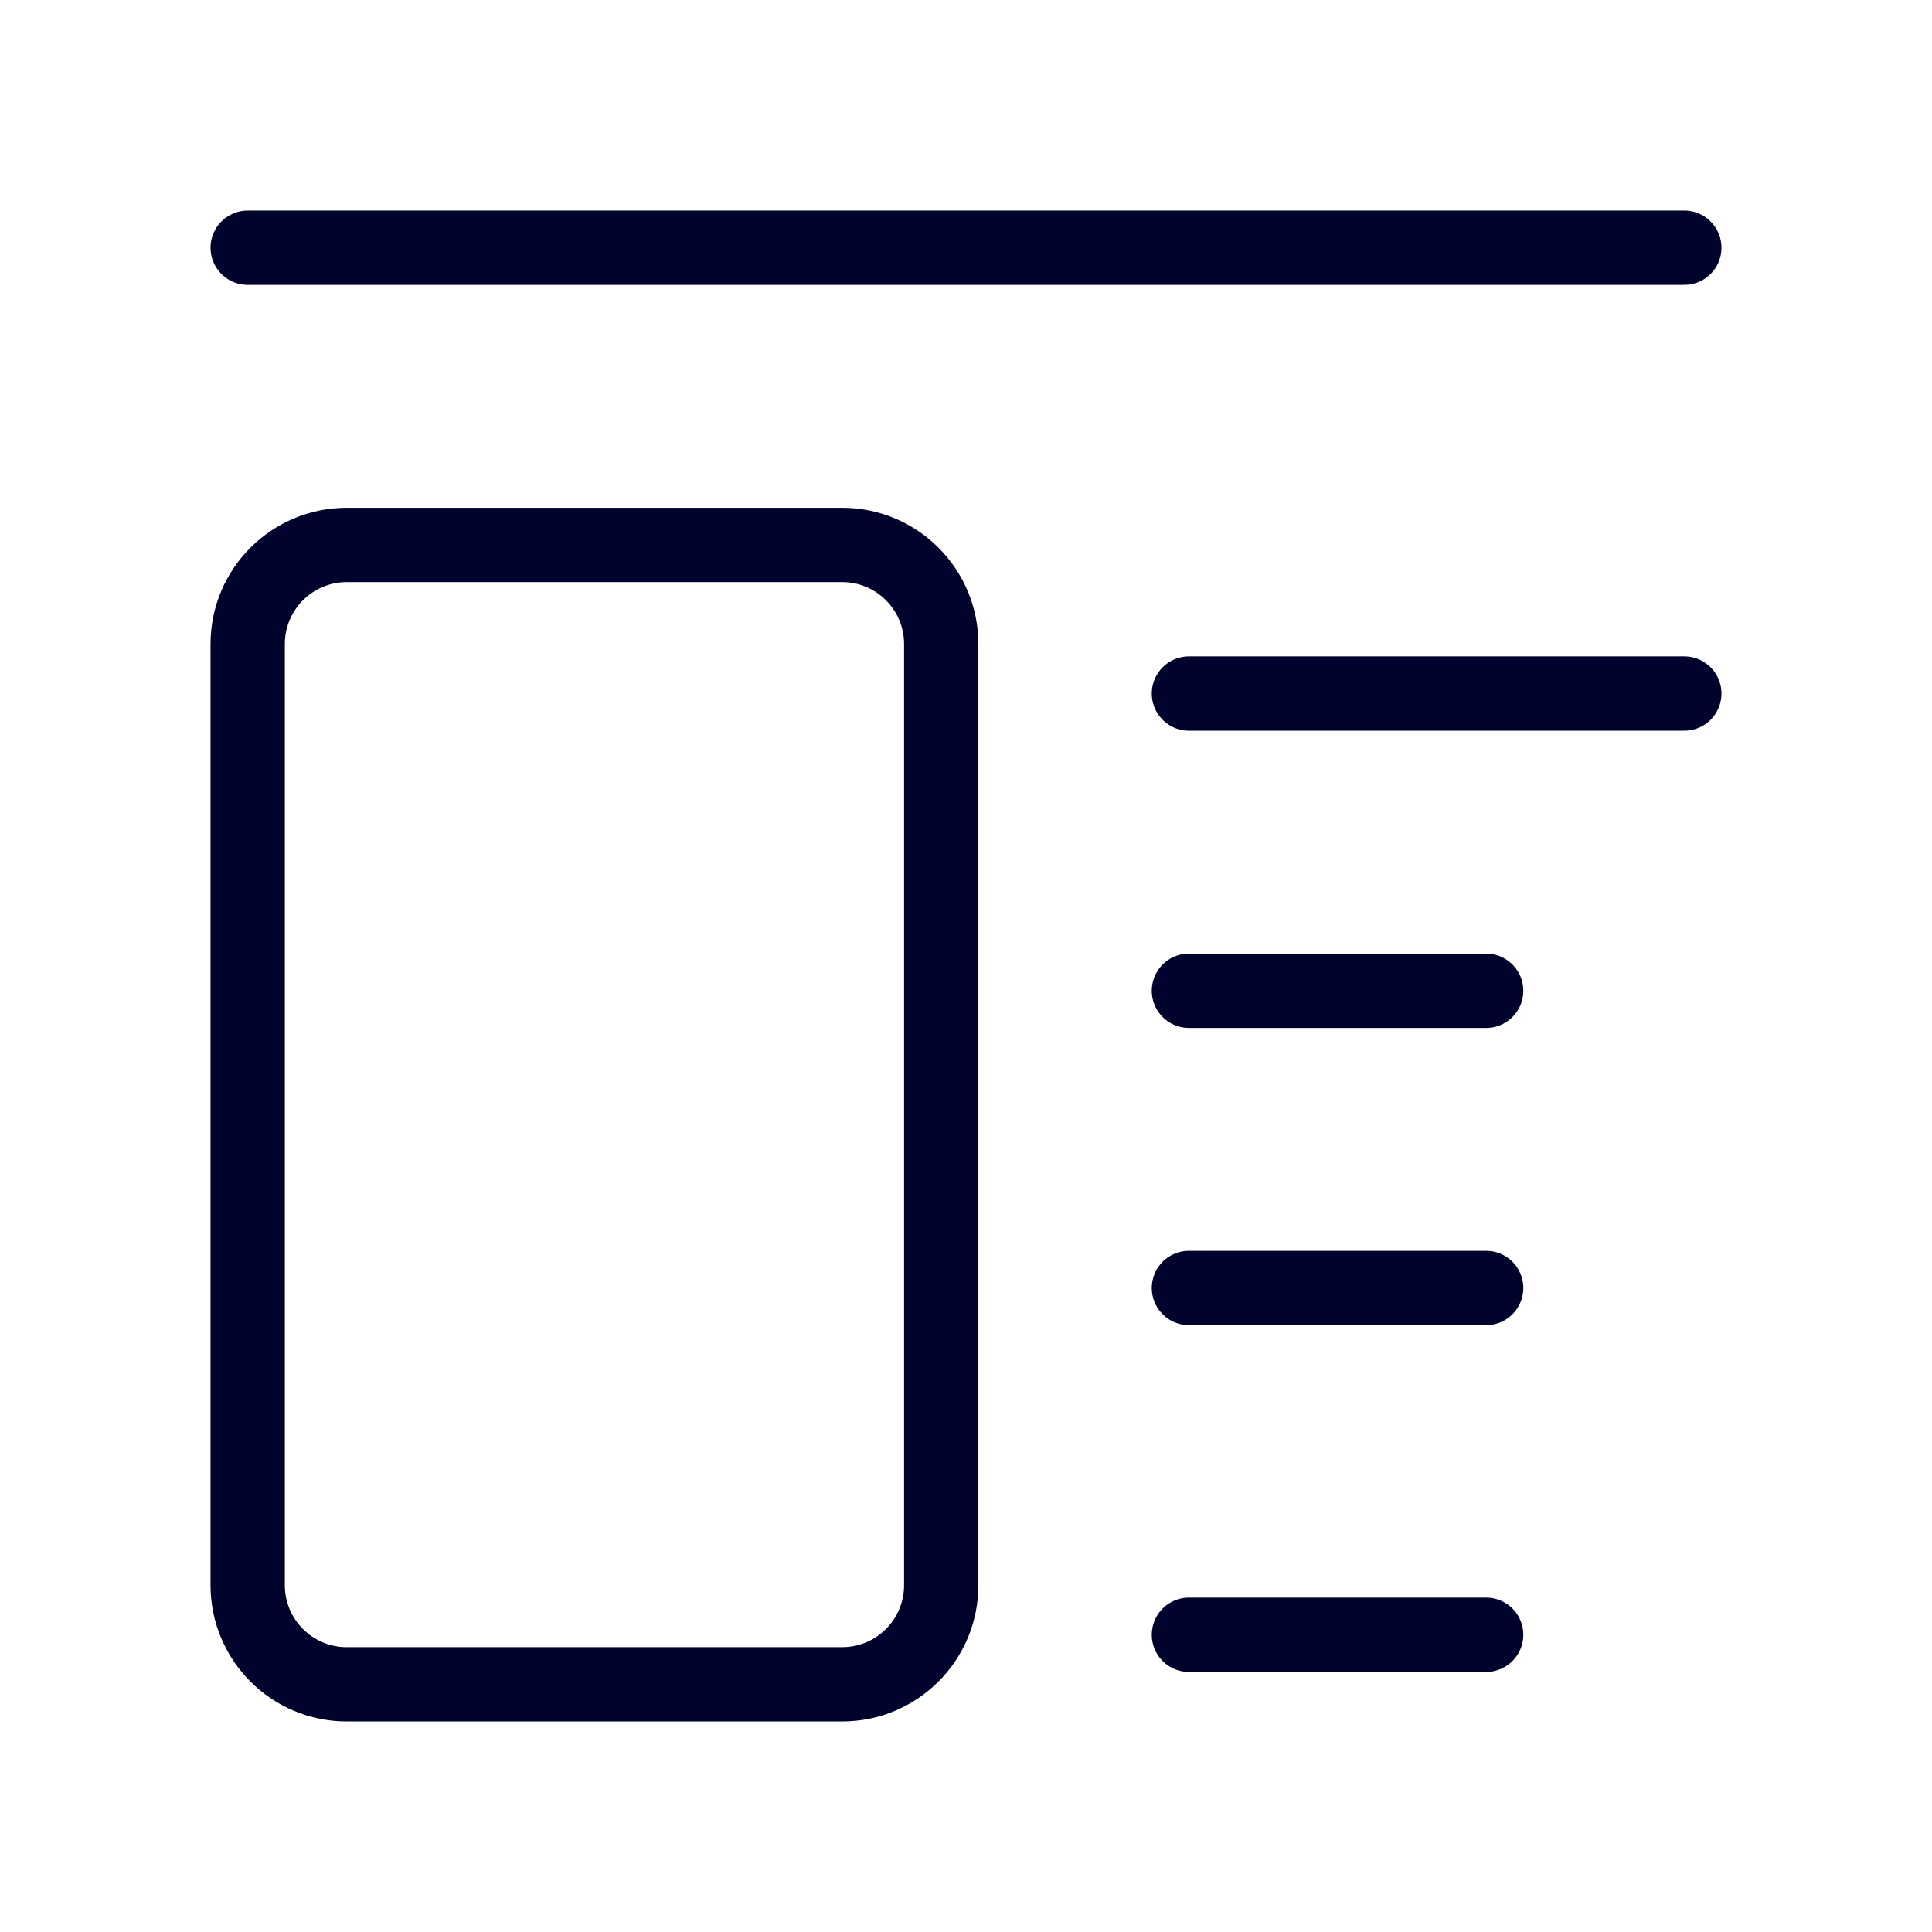
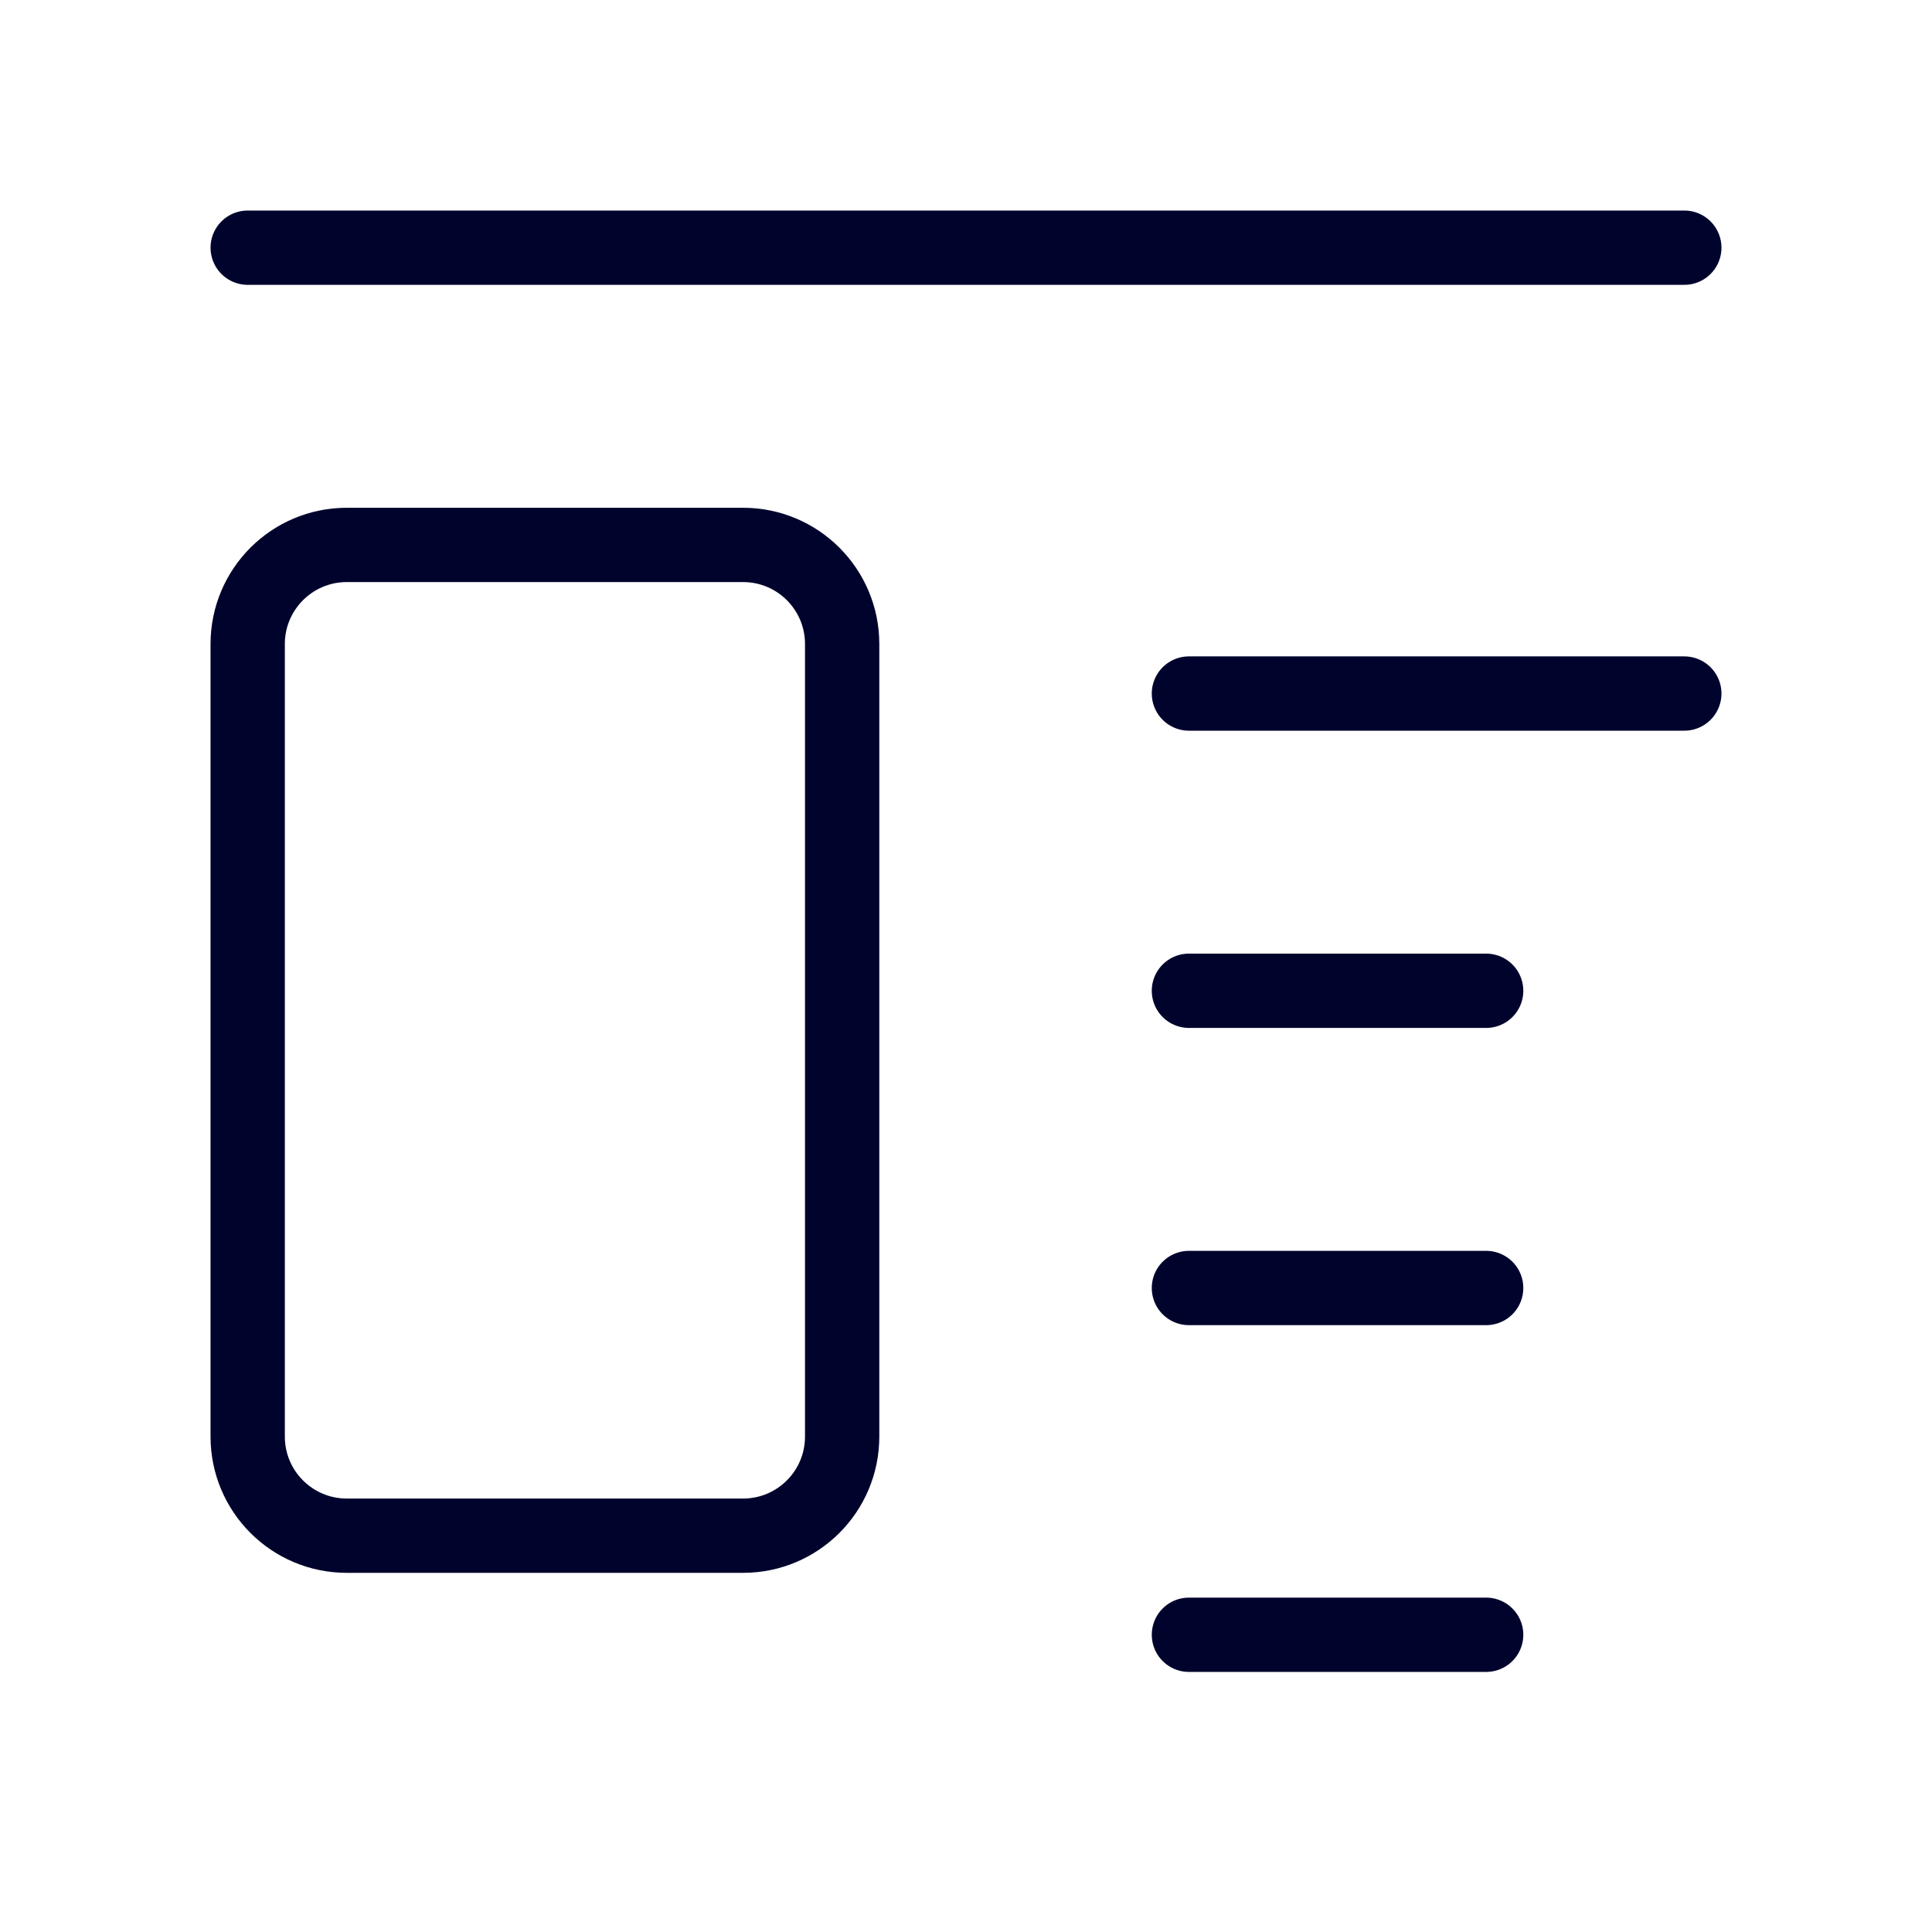
<svg xmlns="http://www.w3.org/2000/svg" width="38" height="38" viewBox="0 0 39 39">
  <defs>
    <style>.a,.b{fill:none;}.b{stroke:#00042c;stroke-linecap:round;stroke-linejoin:round;stroke-width:1.5px;}</style>
  </defs>
  <rect class="a" width="39" height="39" />
  <g transform="translate(5.203 5.204)">
    <line class="b" x2="29" transform="translate(-0.203 -0.204)" />
    <line class="b" x2="10" transform="translate(18.797 8.796)" />
    <line class="b" x2="6" transform="translate(18.797 14.796)" />
    <line class="b" x2="6" transform="translate(18.797 20.796)" />
    <line class="b" x2="6" transform="translate(18.797 27.796)" />
-     <rect class="b" width="14" height="23" rx="2" transform="translate(-0.203 5.796)" />
+     <rect class="b" width="12" height="20" rx="2" transform="translate(-0.203 5.796)" />
  </g>
</svg>
